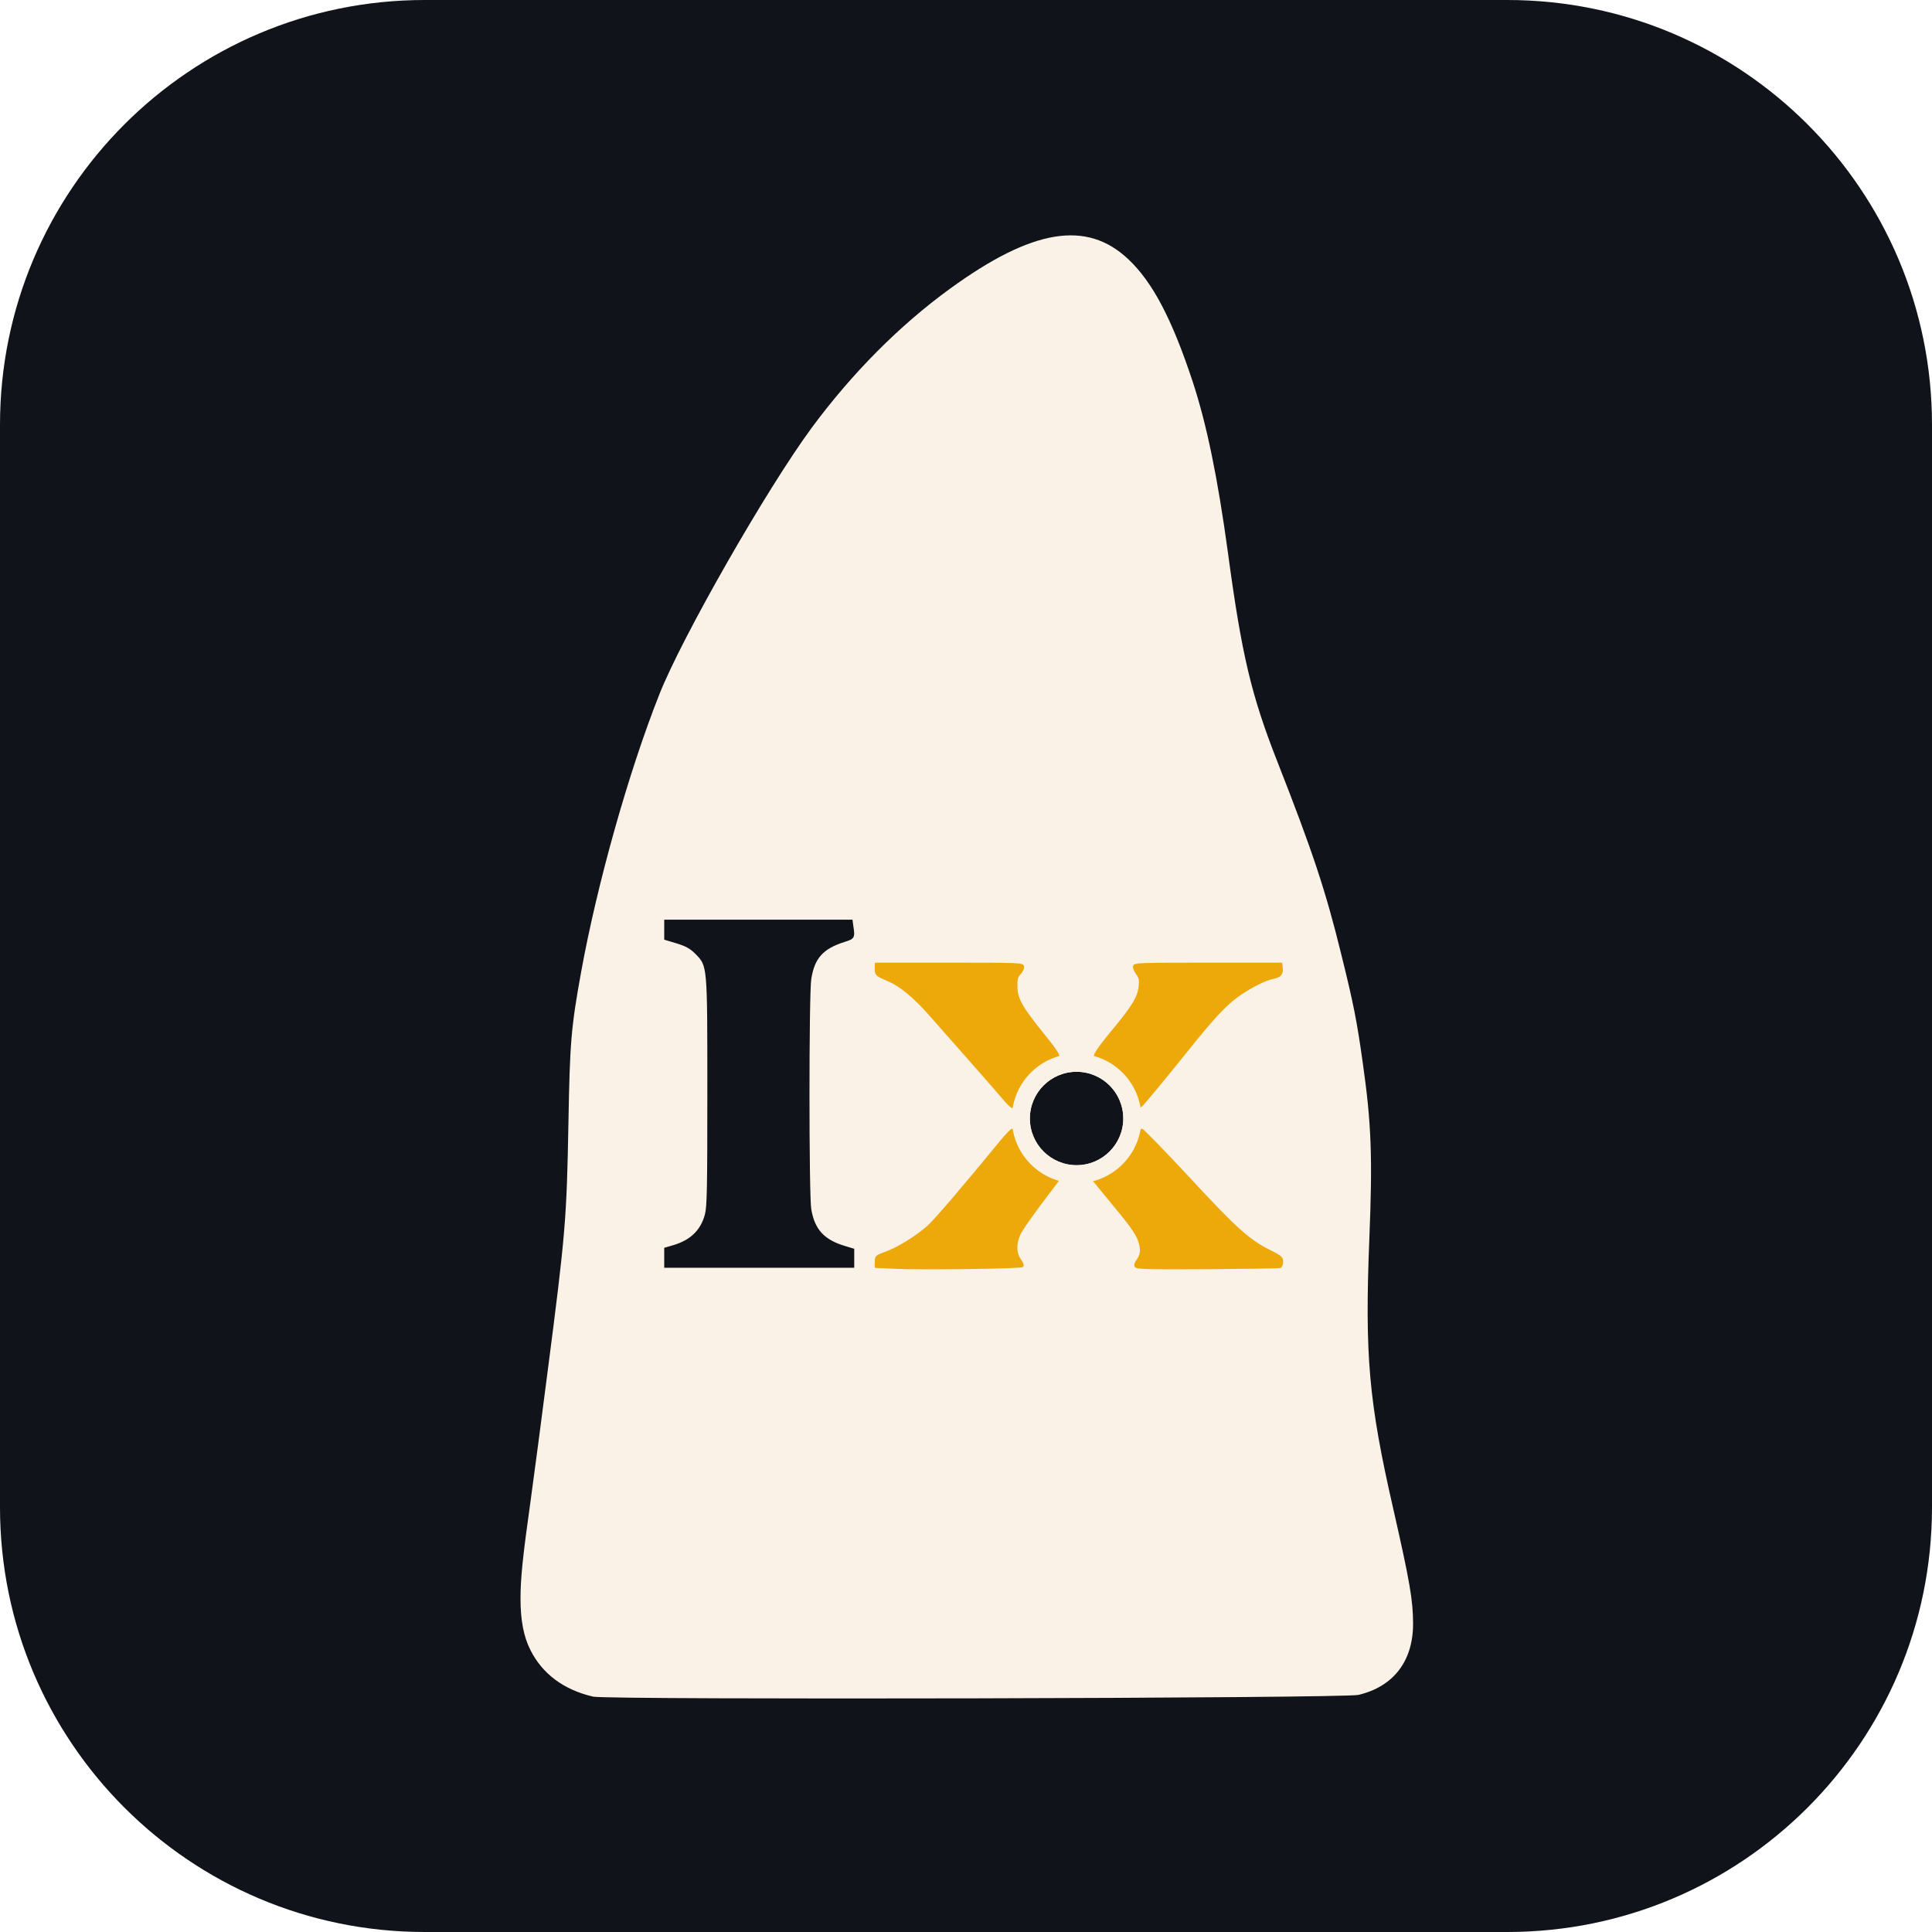
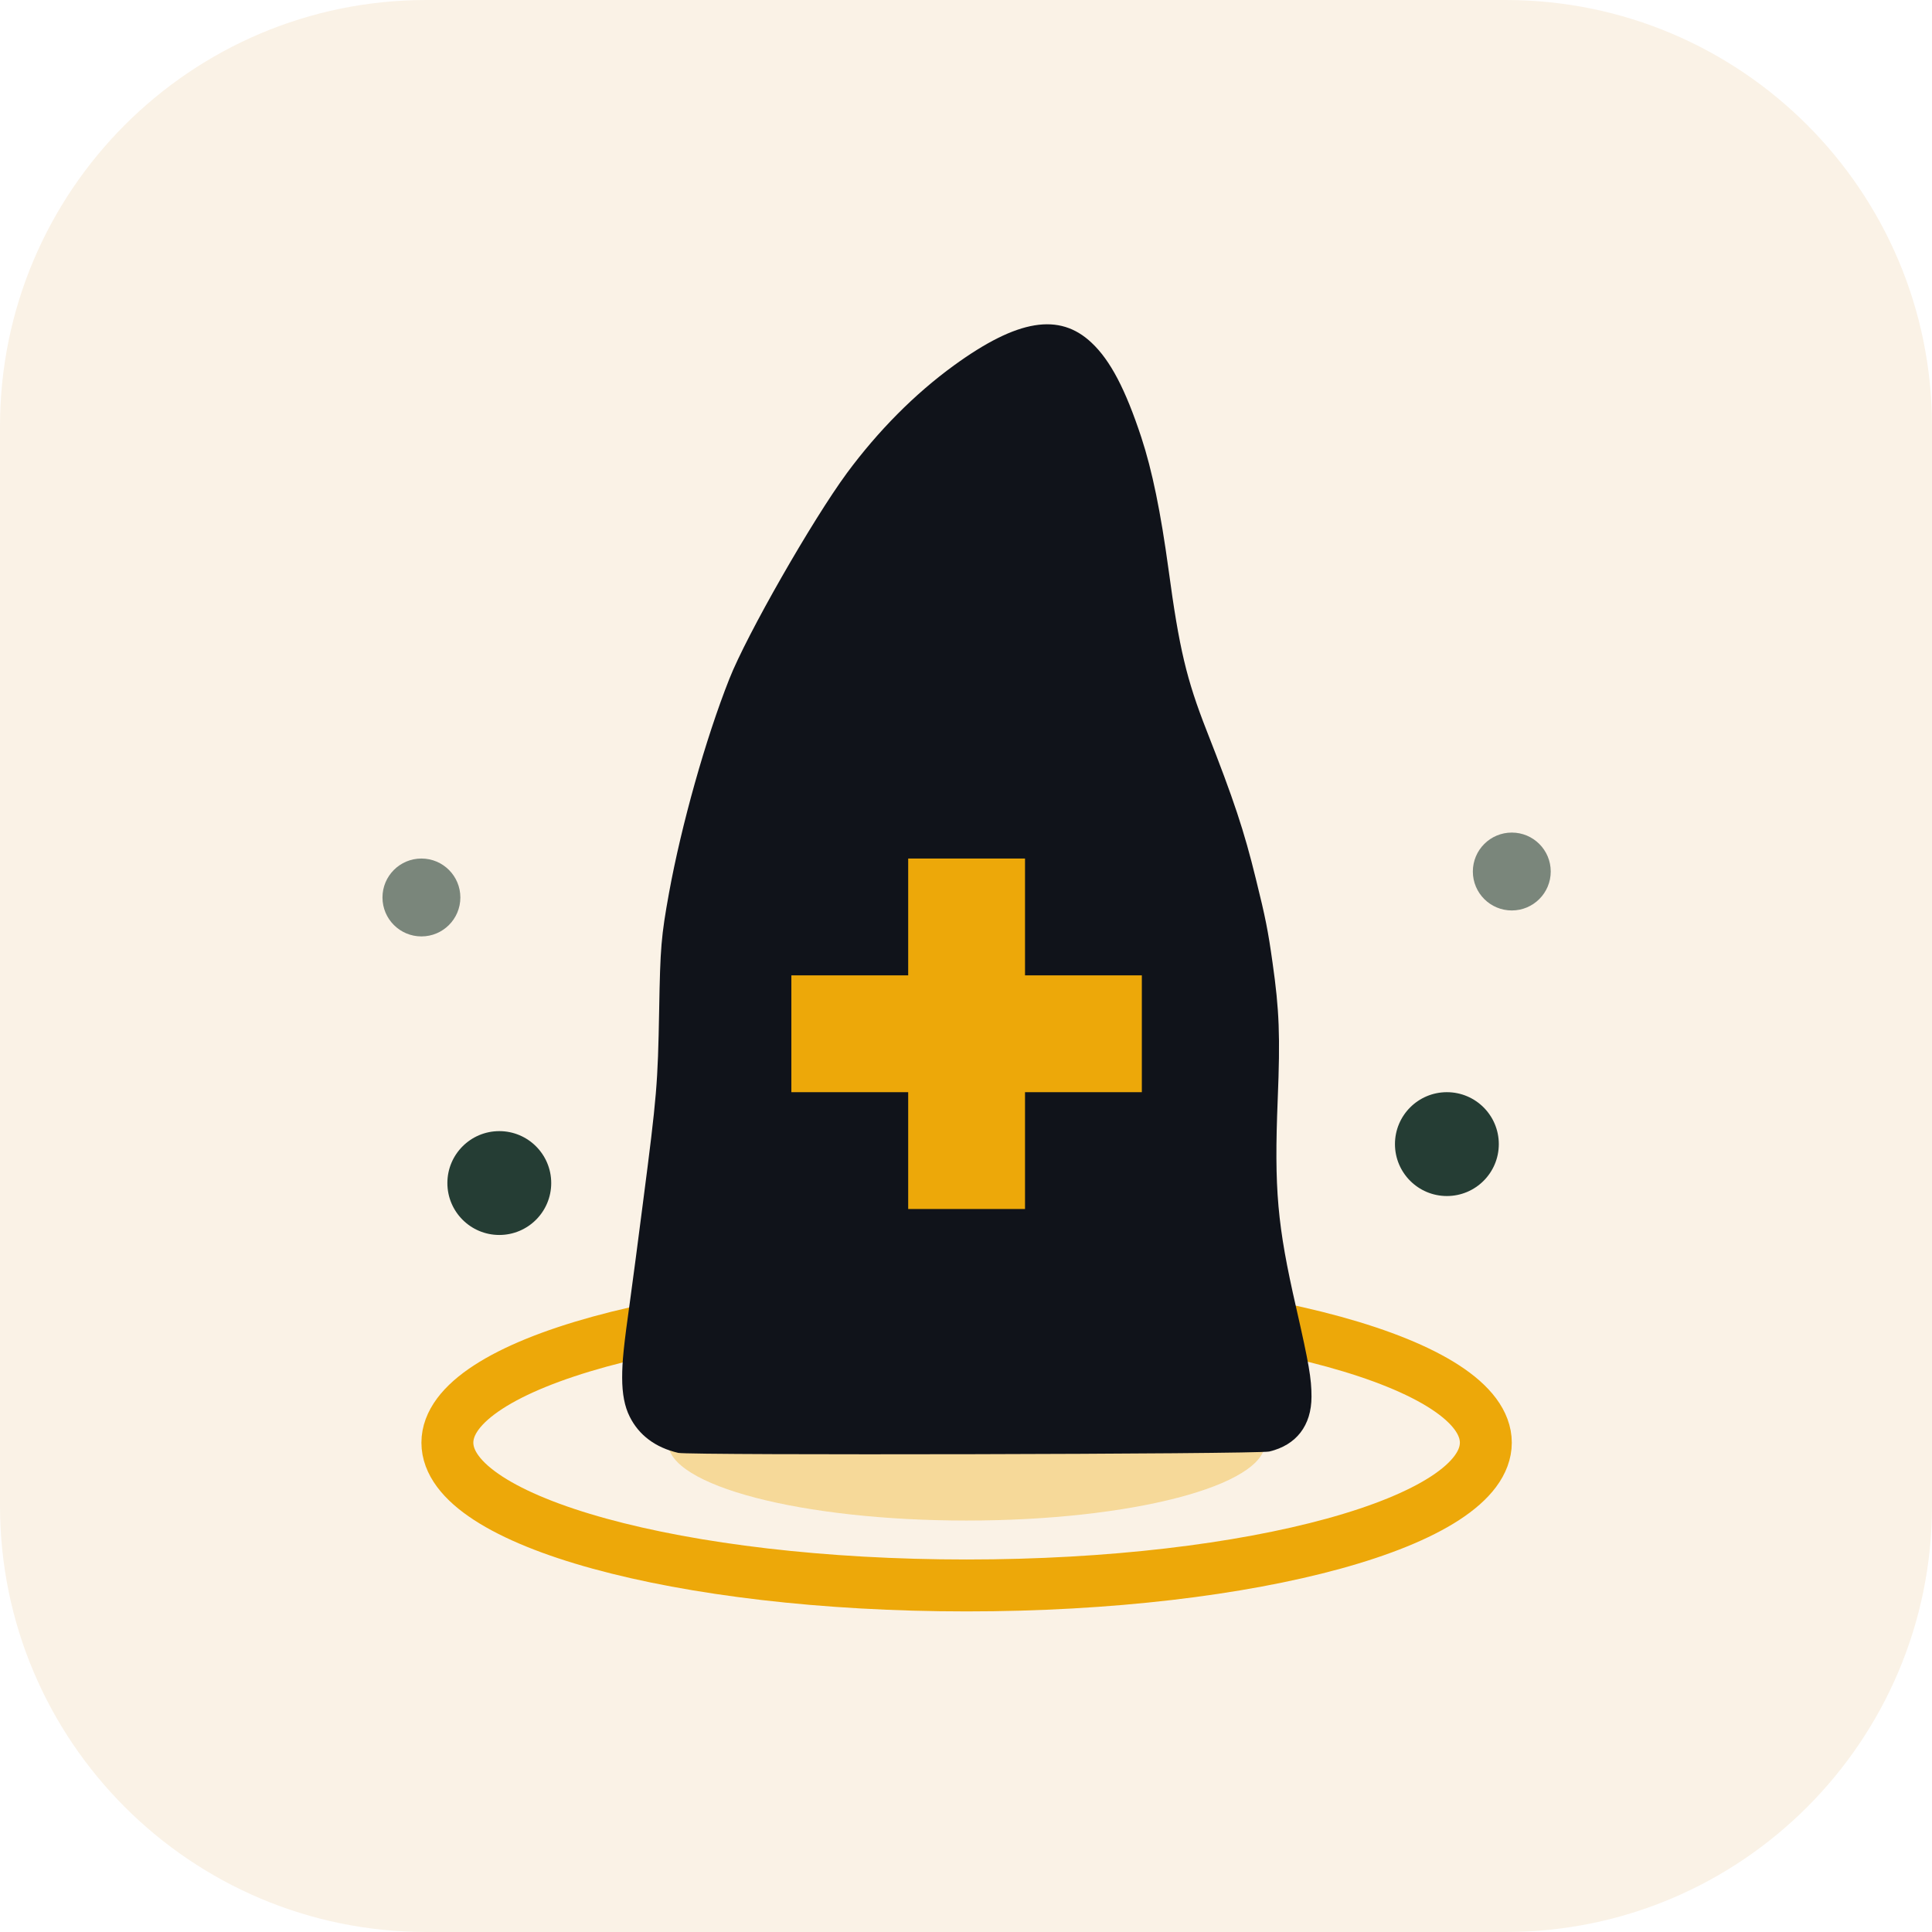
- <svg xmlns="http://www.w3.org/2000/svg" viewBox="-209 152 1210 1210" role="img" aria-label="Irréductix">
-   <rect x="-209" y="152" width="1210" height="1210" rx="266" fill="#10131a" />
-   <path fill="#faf2e6" fill-rule="evenodd" d="M162.5,1214.6C144.0,1210.3 130.6,1200.3 123.1,1185.2C119.0,1177.1 117.0,1166.7 117.0,1153.6C117.0,1140.3 118.2,1128.3 123.5,1090.5C125.4,1076.8 130.1,1041.2 133.9,1011.5C145.2,924.5 145.9,915.4 147.0,855.5C147.9,804.7 148.6,795.9 155.0,760.5C165.0,705.6 184.6,635.7 203.9,587.0C218.0,551.2 271.2,458.2 299.3,420.0C324.6,385.8 354.2,355.9 386.0,332.8C437.6,295.3 471.6,289.7 497.7,314.4C512.9,328.7 525.1,352.0 538.0,391.1C546.8,417.9 553.7,451.5 560.1,498.5C568.7,562.2 574.6,587.2 591.0,629.0C613.0,685.0 621.3,710.0 630.9,749.2C638.7,780.6 640.8,791.3 644.4,817.0C649.9,855.4 650.7,876.7 648.6,928.0C645.7,1001.0 648.2,1029.7 663.6,1097.0C674.0,1142.7 676.0,1154.4 676.0,1169.0C676.0,1192.4 663.7,1208.3 641.8,1213.5C632.5,1215.7 171.7,1216.7 162.5,1214.6ZM431.4,945.0C431.8,944.5 431.1,942.8 429.9,941.0C426.8,936.9 426.8,930.1 429.9,924.2C431.1,921.9 436.9,913.5 442.9,905.5L453.8,891.1L447.4,888.1C437.2,883.3 428.7,873.2 426.5,863.3C426.2,861.5 425.5,859.8 425.0,859.5C424.6,859.3 421.4,862.5 417.9,866.8C393.8,896.2 377.3,915.4 372.6,919.8C365.4,926.3 353.6,933.7 345.7,936.5C339.8,938.7 339.5,938.9 339.5,942.1L339.5,945.5L353.0,946.1C370.8,946.8 430.3,946.0 431.4,945.0ZM592.7,945.6C593.4,945.3 594.0,943.8 594.0,942.2C594.0,939.6 593.2,938.9 585.8,935.2C573.1,928.9 564.8,921.4 535.0,889.2C519.8,872.9 506.8,859.5 506.1,859.5C505.3,859.5 504.2,861.4 503.5,863.7C500.5,873.8 492.5,882.9 482.2,888.0L475.8,891.1L478.2,894.0C479.5,895.6 484.3,901.5 489.0,907.2C506.3,928.0 508.7,934.0 502.8,942.1C499.7,946.5 500.3,946.5 547.1,946.3C571.5,946.1 592.0,945.8 592.7,945.6ZM326.0,940.0L326.0,934.1L320.7,932.5C307.3,928.6 301.3,922.2 299.1,909.4C297.6,901.3 297.6,773.9 299.1,765.1C301.2,752.0 306.5,746.2 320.0,741.9C326.1,740.1 326.6,739.2 325.5,732.4L324.9,728.0L265.9,728.0L207.0,728.0L207.0,734.2L207.0,740.5L214.6,742.8C220.5,744.6 223.1,746.0 226.4,749.3C234.1,757.1 234.0,755.6 234.0,836.1C234.0,896.4 233.8,907.4 232.5,912.5C229.9,922.4 223.5,928.6 212.8,931.8L207.0,933.5L207.0,939.8L207.0,946.0L266.5,946.0L326.0,946.0L326.0,940.0ZM426.5,841.7C428.6,832.1 437.4,821.5 447.0,817.2C450.0,815.8 453.0,814.3 453.7,813.8C454.6,813.1 451.9,809.1 443.9,799.2C430.6,782.7 427.7,777.6 427.6,769.8C427.5,765.2 427.9,763.7 429.8,761.7C431.1,760.3 432.0,758.4 431.8,757.3C431.5,755.6 429.3,755.5 385.5,755.5L339.5,755.5L339.5,758.9C339.5,762.6 339.6,762.6 348.0,766.3C355.0,769.3 364.0,776.8 373.2,787.3C377.2,791.9 388.4,804.5 398.0,815.4C407.6,826.3 417.5,837.6 420.0,840.6C422.4,843.5 424.8,845.6 425.1,845.4C425.5,845.2 426.2,843.5 426.5,841.7ZM514.7,834.2C519.6,828.3 528.8,817.0 535.2,809.0C550.2,790.2 558.8,780.9 566.4,775.6C574.0,770.2 583.5,765.4 588.3,764.5C592.8,763.6 594.2,762.0 593.8,758.3L593.5,755.5L547.5,755.5C505.0,755.5 501.5,755.6 501.2,757.2C501.0,758.1 501.9,760.3 503.1,761.9C504.9,764.4 505.2,765.7 504.7,770.1C503.9,776.9 500.2,782.8 486.7,799.0C476.4,811.6 474.6,815.0 478.5,815.0C480.9,815.0 485.9,817.8 490.9,821.8C495.8,825.8 501.1,833.5 503.0,839.5C504.3,843.6 504.9,845.0 505.4,845.0C505.5,845.0 509.7,840.2 514.7,834.2ZM436.0,852.5a29.2,29.2 0 1,0 58.5,0a29.2,29.2 0 1,0 -58.5,0Z" />
-   <path fill="#eda809" fill-rule="evenodd" stroke="#eda809" stroke-width="1.2" stroke-linejoin="round" d="M353.0,946.1L339.5,945.5L339.5,942.1C339.5,938.9 339.8,938.7 345.7,936.5C353.6,933.7 365.4,926.3 372.6,919.8C377.3,915.4 393.8,896.2 417.9,866.8C421.4,862.5 424.6,859.3 425.0,859.5C425.5,859.8 426.2,861.5 426.5,863.3C428.7,873.2 437.2,883.3 447.4,888.1L453.8,891.1L442.9,905.5C436.9,913.5 431.1,921.9 429.9,924.2C426.8,930.1 426.8,936.9 429.9,941.0C431.1,942.8 431.8,944.5 431.4,945.0C430.3,946.0 370.8,946.8 353.0,946.1ZM502.2,945.1C501.9,944.4 502.2,943.0 502.8,942.1C505.6,938.3 506.1,935.6 505.0,931.1C503.7,925.8 500.4,920.9 489.0,907.2C484.3,901.5 479.5,895.6 478.2,894.0L475.8,891.1L482.2,888.0C492.5,882.9 500.5,873.8 503.5,863.7C504.2,861.4 505.3,859.5 506.1,859.5C506.8,859.5 519.8,872.9 535.0,889.2C564.8,921.4 573.1,928.9 585.8,935.2C593.2,938.9 594.0,939.6 594.0,942.2C594.0,943.8 593.4,945.3 592.7,945.6C592.0,945.8 571.5,946.1 547.1,946.3C510.1,946.5 502.7,946.3 502.2,945.1ZM420.0,840.6C417.5,837.6 407.6,826.3 398.0,815.4C388.4,804.5 377.2,791.9 373.2,787.3C364.0,776.8 355.0,769.3 348.0,766.3C339.6,762.6 339.5,762.6 339.5,758.9L339.5,755.5L385.5,755.5C429.3,755.5 431.5,755.6 431.8,757.3C432.0,758.4 431.1,760.3 429.8,761.7C427.9,763.7 427.5,765.2 427.6,769.8C427.7,777.6 430.6,782.7 443.9,799.2C451.9,809.1 454.6,813.1 453.7,813.8C453.0,814.3 450.0,815.8 447.0,817.2C437.4,821.5 428.6,832.1 426.5,841.7C426.2,843.5 425.5,845.2 425.1,845.4C424.8,845.6 422.4,843.5 420.0,840.6ZM504.7,844.2C504.5,843.8 503.7,841.7 503.0,839.5C501.1,833.5 495.8,825.8 490.9,821.8C485.9,817.8 480.9,815.0 478.5,815.0C474.6,815.0 476.4,811.6 486.7,799.0C500.2,782.8 503.9,776.9 504.7,770.1C505.2,765.7 504.9,764.4 503.1,761.9C501.9,760.3 501.0,758.1 501.2,757.2C501.5,755.6 505.0,755.5 547.5,755.5L593.5,755.5L593.8,758.3C594.2,762.0 592.8,763.6 588.3,764.5C583.5,765.4 574.0,770.2 566.4,775.6C558.8,780.9 550.2,790.2 535.2,809.0C523.2,824.0 505.9,845.0 505.4,845.0C505.2,845.0 504.9,844.7 504.7,844.2Z" />
-   <path fill="#faf2e6" fill-rule="evenodd" d="M424.7,852.5a40.6,40.6 0 1,0 81.2,0a40.6,40.6 0 1,0 -81.2,0ZM436.0,852.5a29.2,29.2 0 1,0 58.5,0a29.2,29.2 0 1,0 -58.5,0Z" />
+ <svg xmlns="http://www.w3.org/2000/svg" viewBox="0 0 512 512" width="512" height="512" role="img" aria-label="L'atlas des soins">
+   <rect width="512" height="512" rx="113" fill="#faf2e6" />
+   <g transform="translate(36 28) scale(1.72)">
+     <ellipse cx="128" cy="206" rx="80" ry="22" fill="none" stroke="#eda809" stroke-width="8" />
+     <ellipse cx="128" cy="206" rx="46" ry="12" fill="#eda809" opacity=".35" />
+     <path transform="translate(52.7 -23.2) scale(0.19)" fill="#10131a" d="M162.5,1214.6C144.0,1210.3 130.6,1200.3 123.1,1185.2C119.0,1177.1 117.0,1166.7 117.0,1153.6C117.0,1140.3 118.2,1128.3 123.5,1090.5C125.4,1076.8 130.1,1041.2 133.9,1011.5C145.2,924.5 145.9,915.4 147.0,855.5C147.9,804.7 148.6,795.9 155.0,760.5C165.0,705.6 184.6,635.7 203.9,587.0C218.0,551.2 271.2,458.2 299.3,420.0C324.6,385.8 354.2,355.9 386.0,332.8C437.6,295.3 471.6,289.7 497.7,314.4C512.9,328.7 525.1,352.0 538.0,391.1C546.8,417.9 553.7,451.5 560.1,498.5C568.7,562.2 574.6,587.2 591.0,629.0C613.0,685.0 621.3,710.0 630.9,749.2C638.7,780.6 640.8,791.3 644.4,817.0C649.9,855.4 650.7,876.7 648.6,928.0C645.7,1001.0 648.2,1029.7 663.6,1097.0C674.0,1142.7 676.0,1154.4 676.0,1169.0C676.0,1192.4 663.7,1208.3 641.8,1213.5C632.5,1215.7 171.7,1216.7 162.5,1214.6Z" />
+     <path d="M119 116h18v18h18v18h-18v18h-18v-18h-18v-18h18z" fill="#eda809" />
+     <circle cx="56" cy="166" r="8" fill="#253d34" />
+     <circle cx="202" cy="160" r="8" fill="#253d34" />
+     <circle cx="212" cy="118" r="6" fill="#253d34" opacity=".6" />
+     <circle cx="44" cy="122" r="6" fill="#253d34" opacity=".6" />
+   </g>
</svg>
